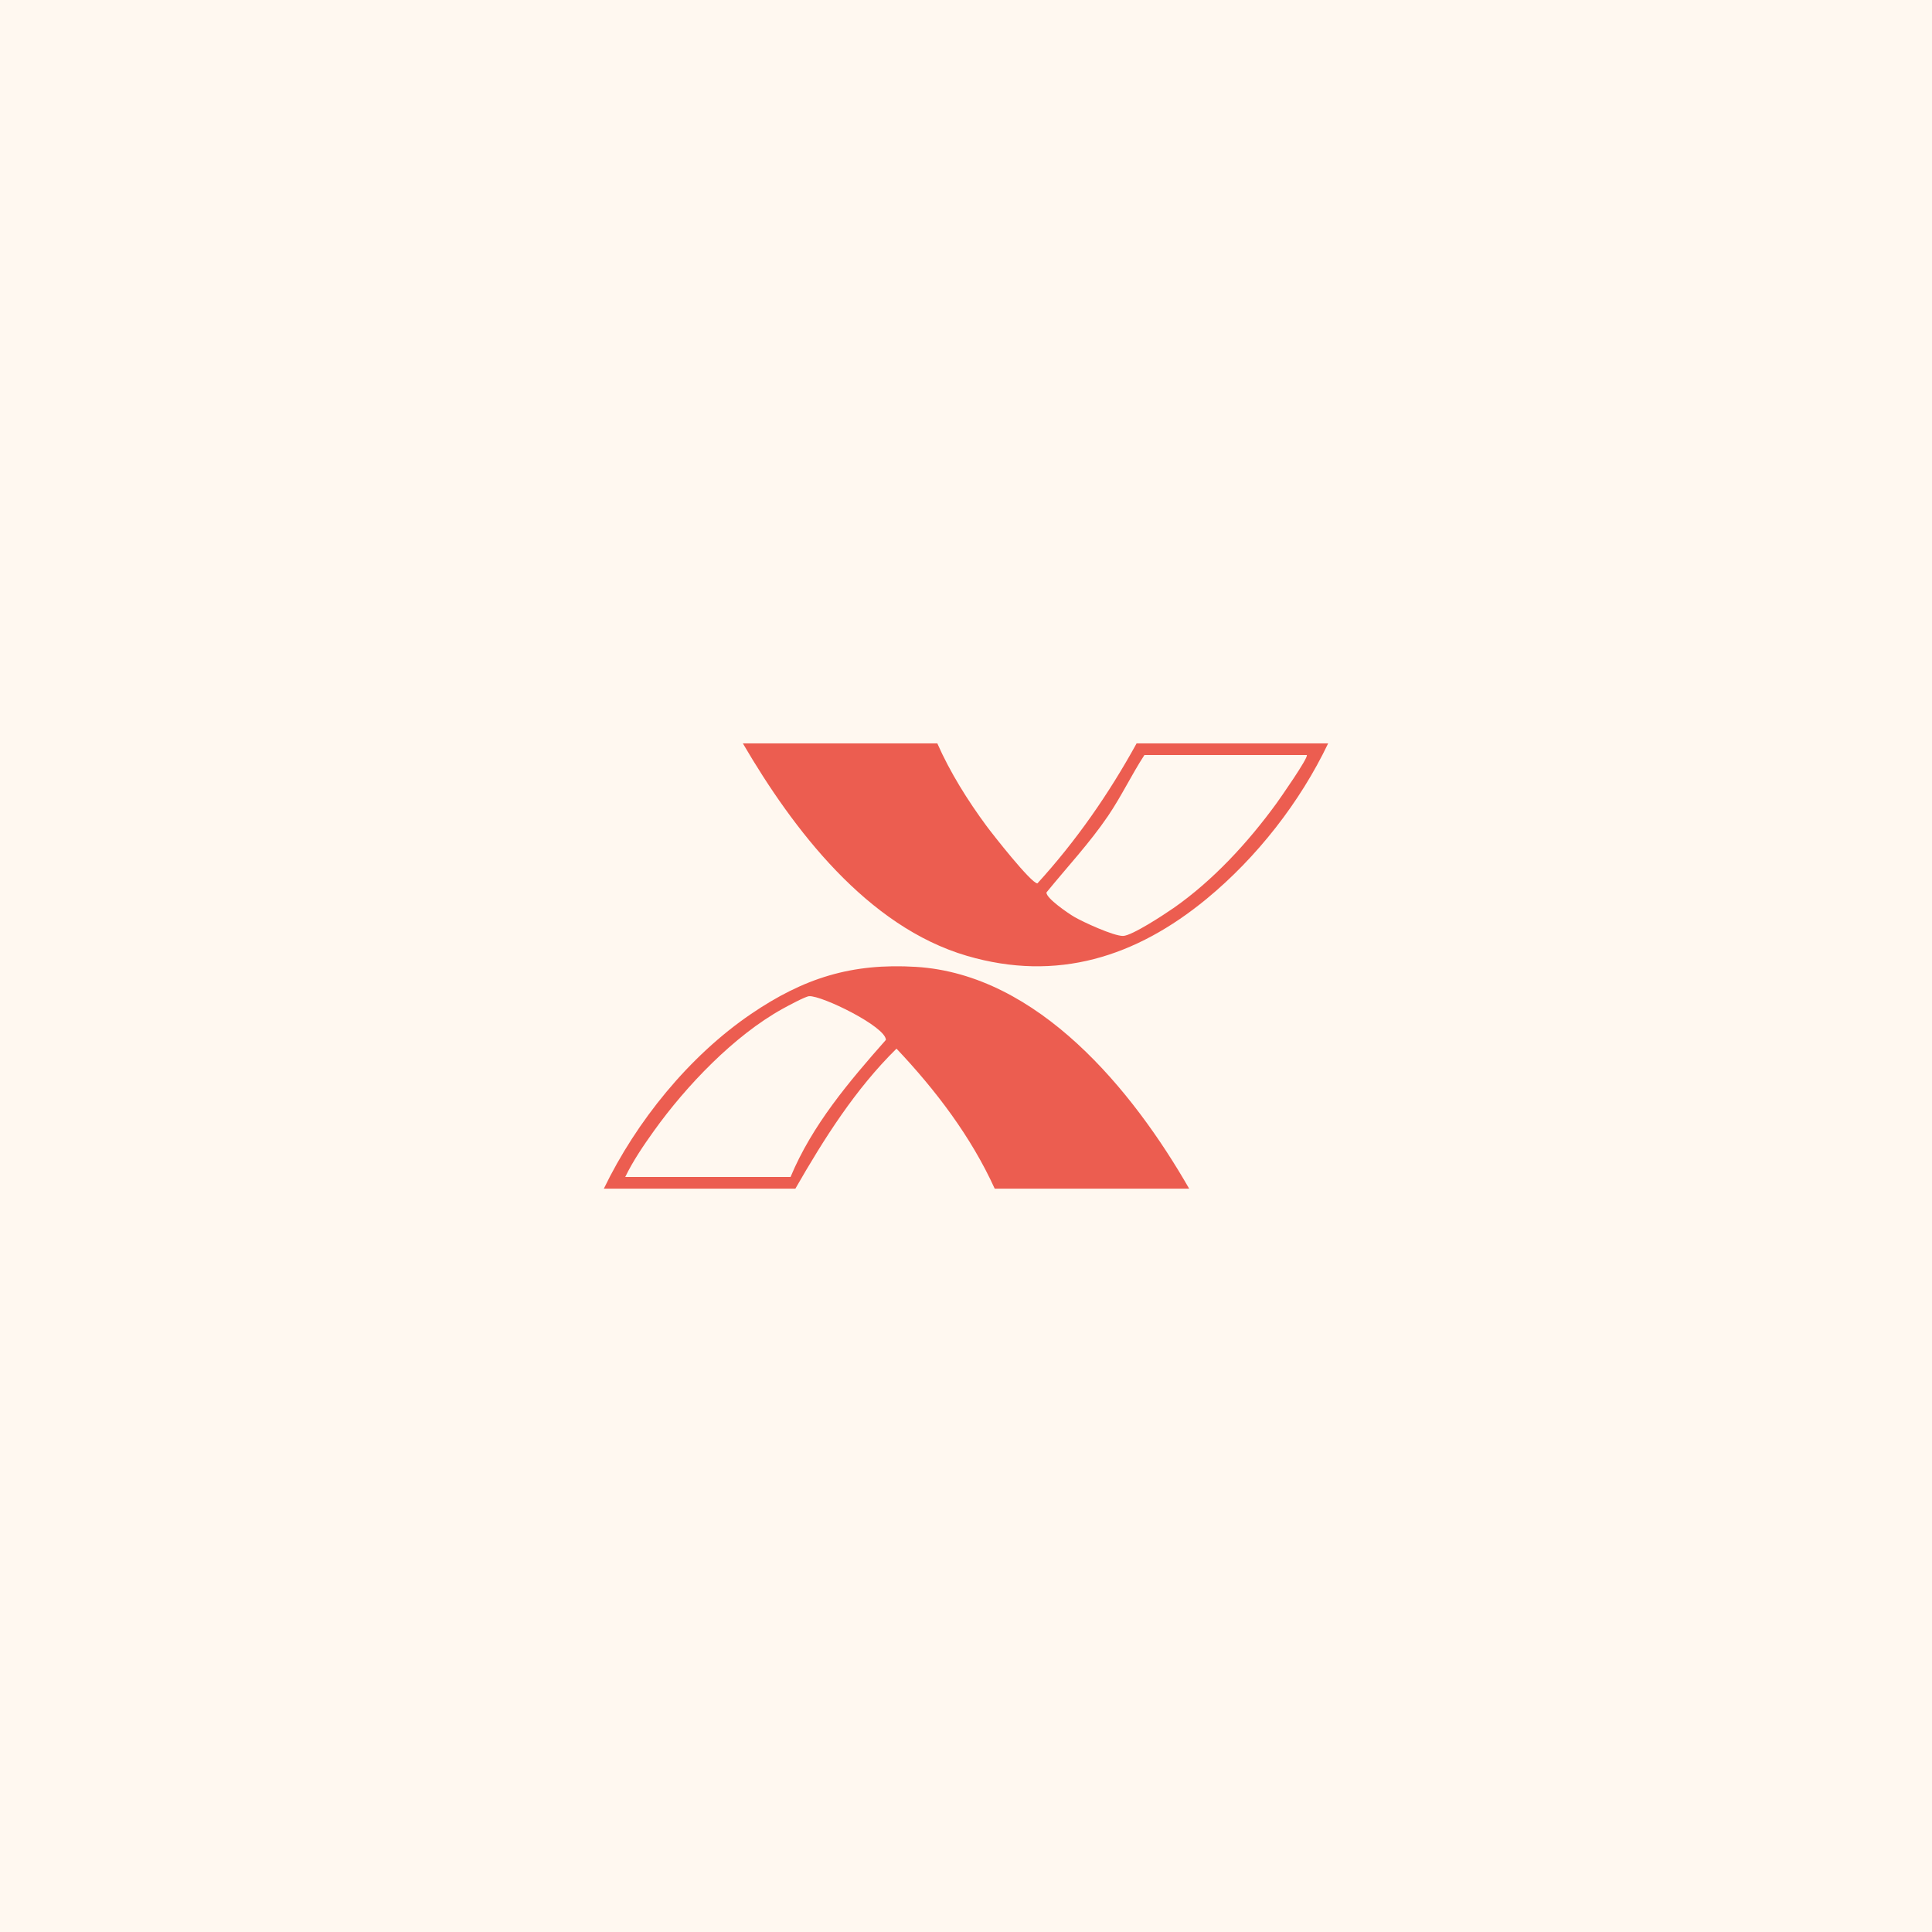
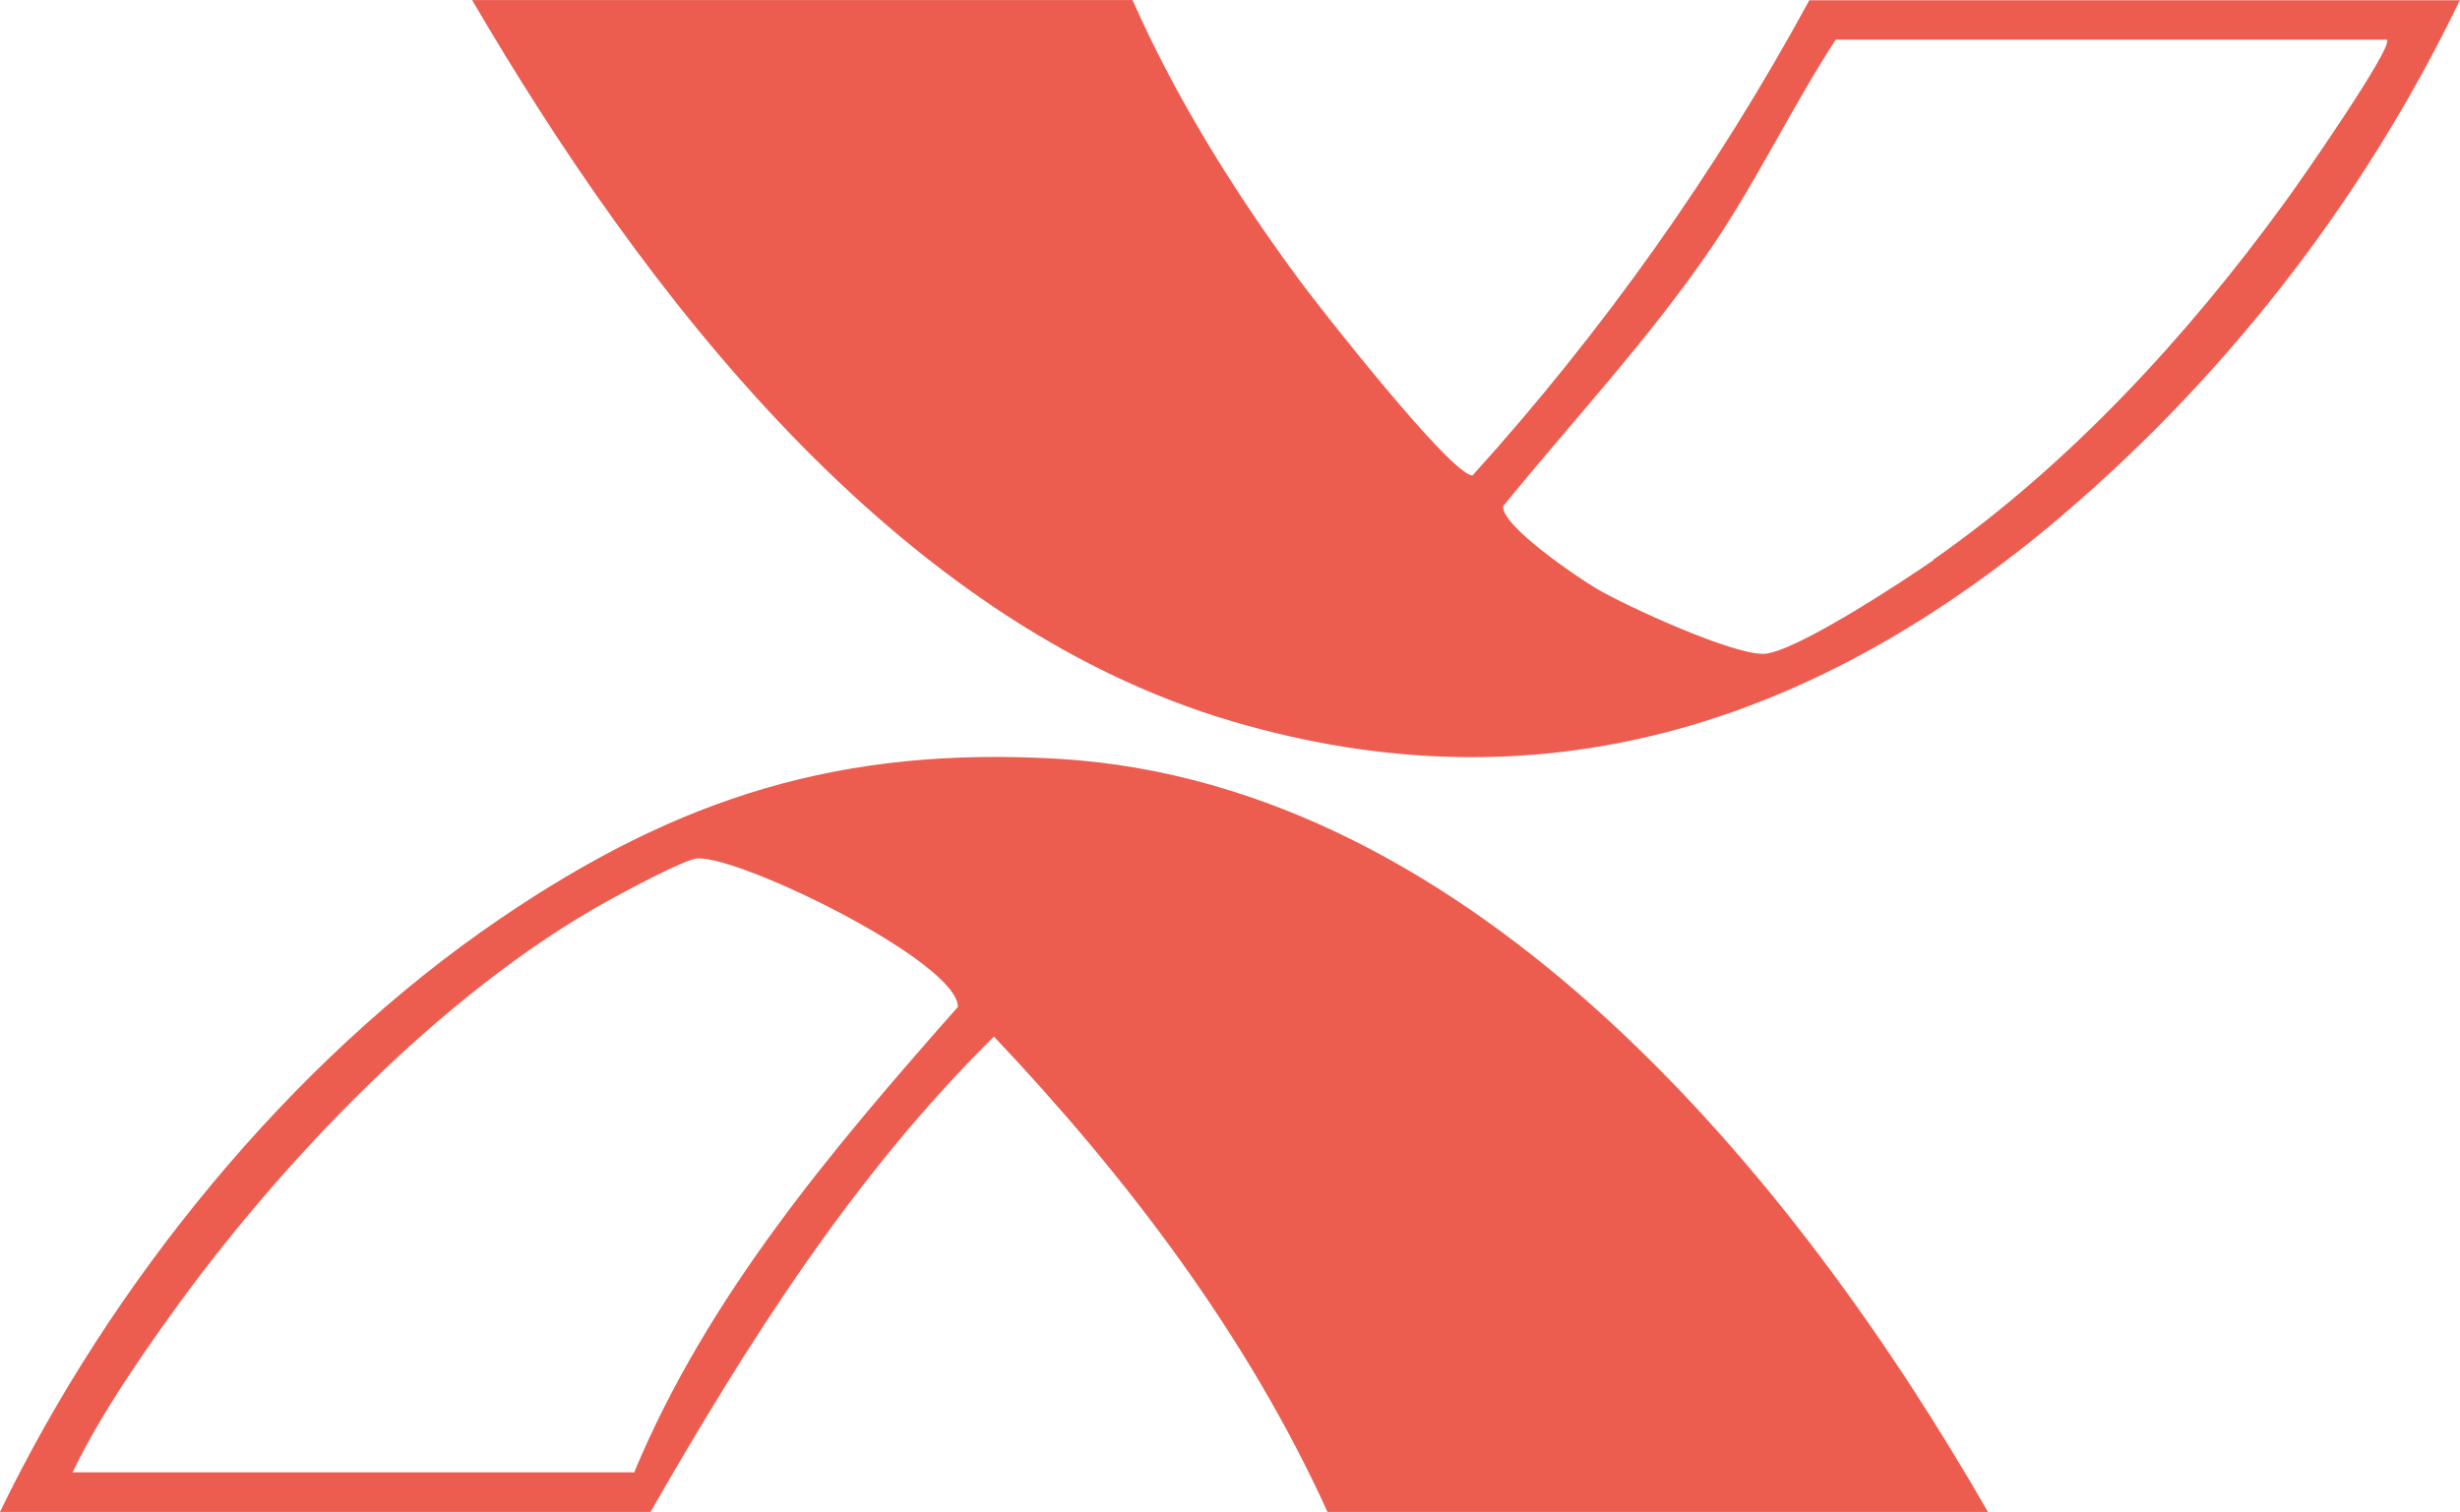
- <svg xmlns="http://www.w3.org/2000/svg" id="Layer_1" data-name="Layer 1" viewBox="0 0 1000 1000">
+ <svg xmlns="http://www.w3.org/2000/svg" id="Layer_1" data-name="Layer 1" viewBox="0 0 374.9 230.48">
  <defs>
-     <style>
-       .cls-1 {
-         fill: #fff8f0;
-       }
- 
-       .cls-2 {
-         fill: #ec5d50;
-       }
-     </style>
+     <style>.cls-1{fill:#ec5d50;}</style>
  </defs>
-   <rect class="cls-1" width="1000" height="1000" />
-   <g>
-     <path class="cls-2" d="M474.13,500.45c-33.38-2.05-58.15,5.84-85.41,24.39-32.1,21.85-59.36,55.62-76.17,90.4h99.14c14.86-25.9,30.97-51.42,52.34-72.46,20.26,21.43,38.58,45.51,50.83,72.46h100.65c-29.13-50.79-78.03-110.89-141.37-114.79ZM409.17,609.2h-85.55c3.87-8.08,9.58-16.5,14.87-23.87,16.68-23.3,41.47-49.29,66.64-63.21,2.42-1.34,11.74-6.37,13.67-6.5,6.56-.42,39.73,15.78,39.73,22.63-19.06,21.6-38.15,44.05-49.35,70.96Z" />
-     <path class="cls-2" d="M588.31,384.76c-14.33,26.07-31.32,50.53-51.35,72.48-3.23,0-23.34-25.63-26.47-29.89-9.66-13.1-18.78-27.68-25.34-42.58h-100.65c25.99,44.48,64.28,94.82,115.98,109.97,46.66,13.68,87.56.55,124.04-29.48,26.02-21.43,48.42-50.07,62.93-80.49h-99.14ZM607.24,470.12c-4.54,3.16-21.43,14.29-25.97,14.32-4.91.04-20.59-7.15-25.35-9.93-2.77-1.63-14.53-9.57-14.27-12.58,10.62-13.06,22.32-25.54,31.88-39.61,6.91-10.19,12.12-21.23,18.81-31.51h84.04c1.16,1.02-14.03,22.74-15.71,25.05-14.73,20.24-32.83,39.92-53.42,54.27Z" />
-   </g>
+   <path class="cls-1" d="M198.75,225.07c-33.38-2-58.15,5.84-85.41,24.39-32.1,21.85-59.36,55.62-76.17,90.4h99.14c14.86-25.9,31-51.42,52.34-72.46,20.26,21.43,38.58,45.51,50.83,72.46H340.13C311,289.07,262.1,229,198.76,225.07Zm-65,108.75H48.24c3.87-8.08,9.58-16.5,14.87-23.87,16.68-23.3,41.47-49.29,66.64-63.21,2.42-1.34,11.74-6.37,13.67-6.5,6.56-.42,39.73,15.78,39.73,22.63-19.06,21.6-38.15,44.05-49.35,71Z" transform="translate(-37.17 -109.38)" />
+   <path class="cls-1" d="M312.93,109.38a375.29,375.29,0,0,1-51.35,72.48c-3.23,0-23.34-25.63-26.47-29.89-9.66-13.1-18.78-27.68-25.34-42.58H109.12c26,44.48,64.28,94.82,116,110,46.66,13.68,87.56.55,124-29.48a241,241,0,0,0,62.93-80.49H312.93Zm18.93,85.36c-4.54,3.16-21.43,14.29-26,14.32-4.91,0-20.59-7.15-25.35-9.93-2.77-1.63-14.53-9.57-14.27-12.58,10.62-13.06,22.32-25.54,31.88-39.61,6.91-10.19,12.12-21.23,18.81-31.51h84c1.16,1-14,22.74-15.71,25-14.73,20.24-32.83,39.92-53.42,54.27Z" transform="translate(-37.17 -109.38)" />
</svg>
